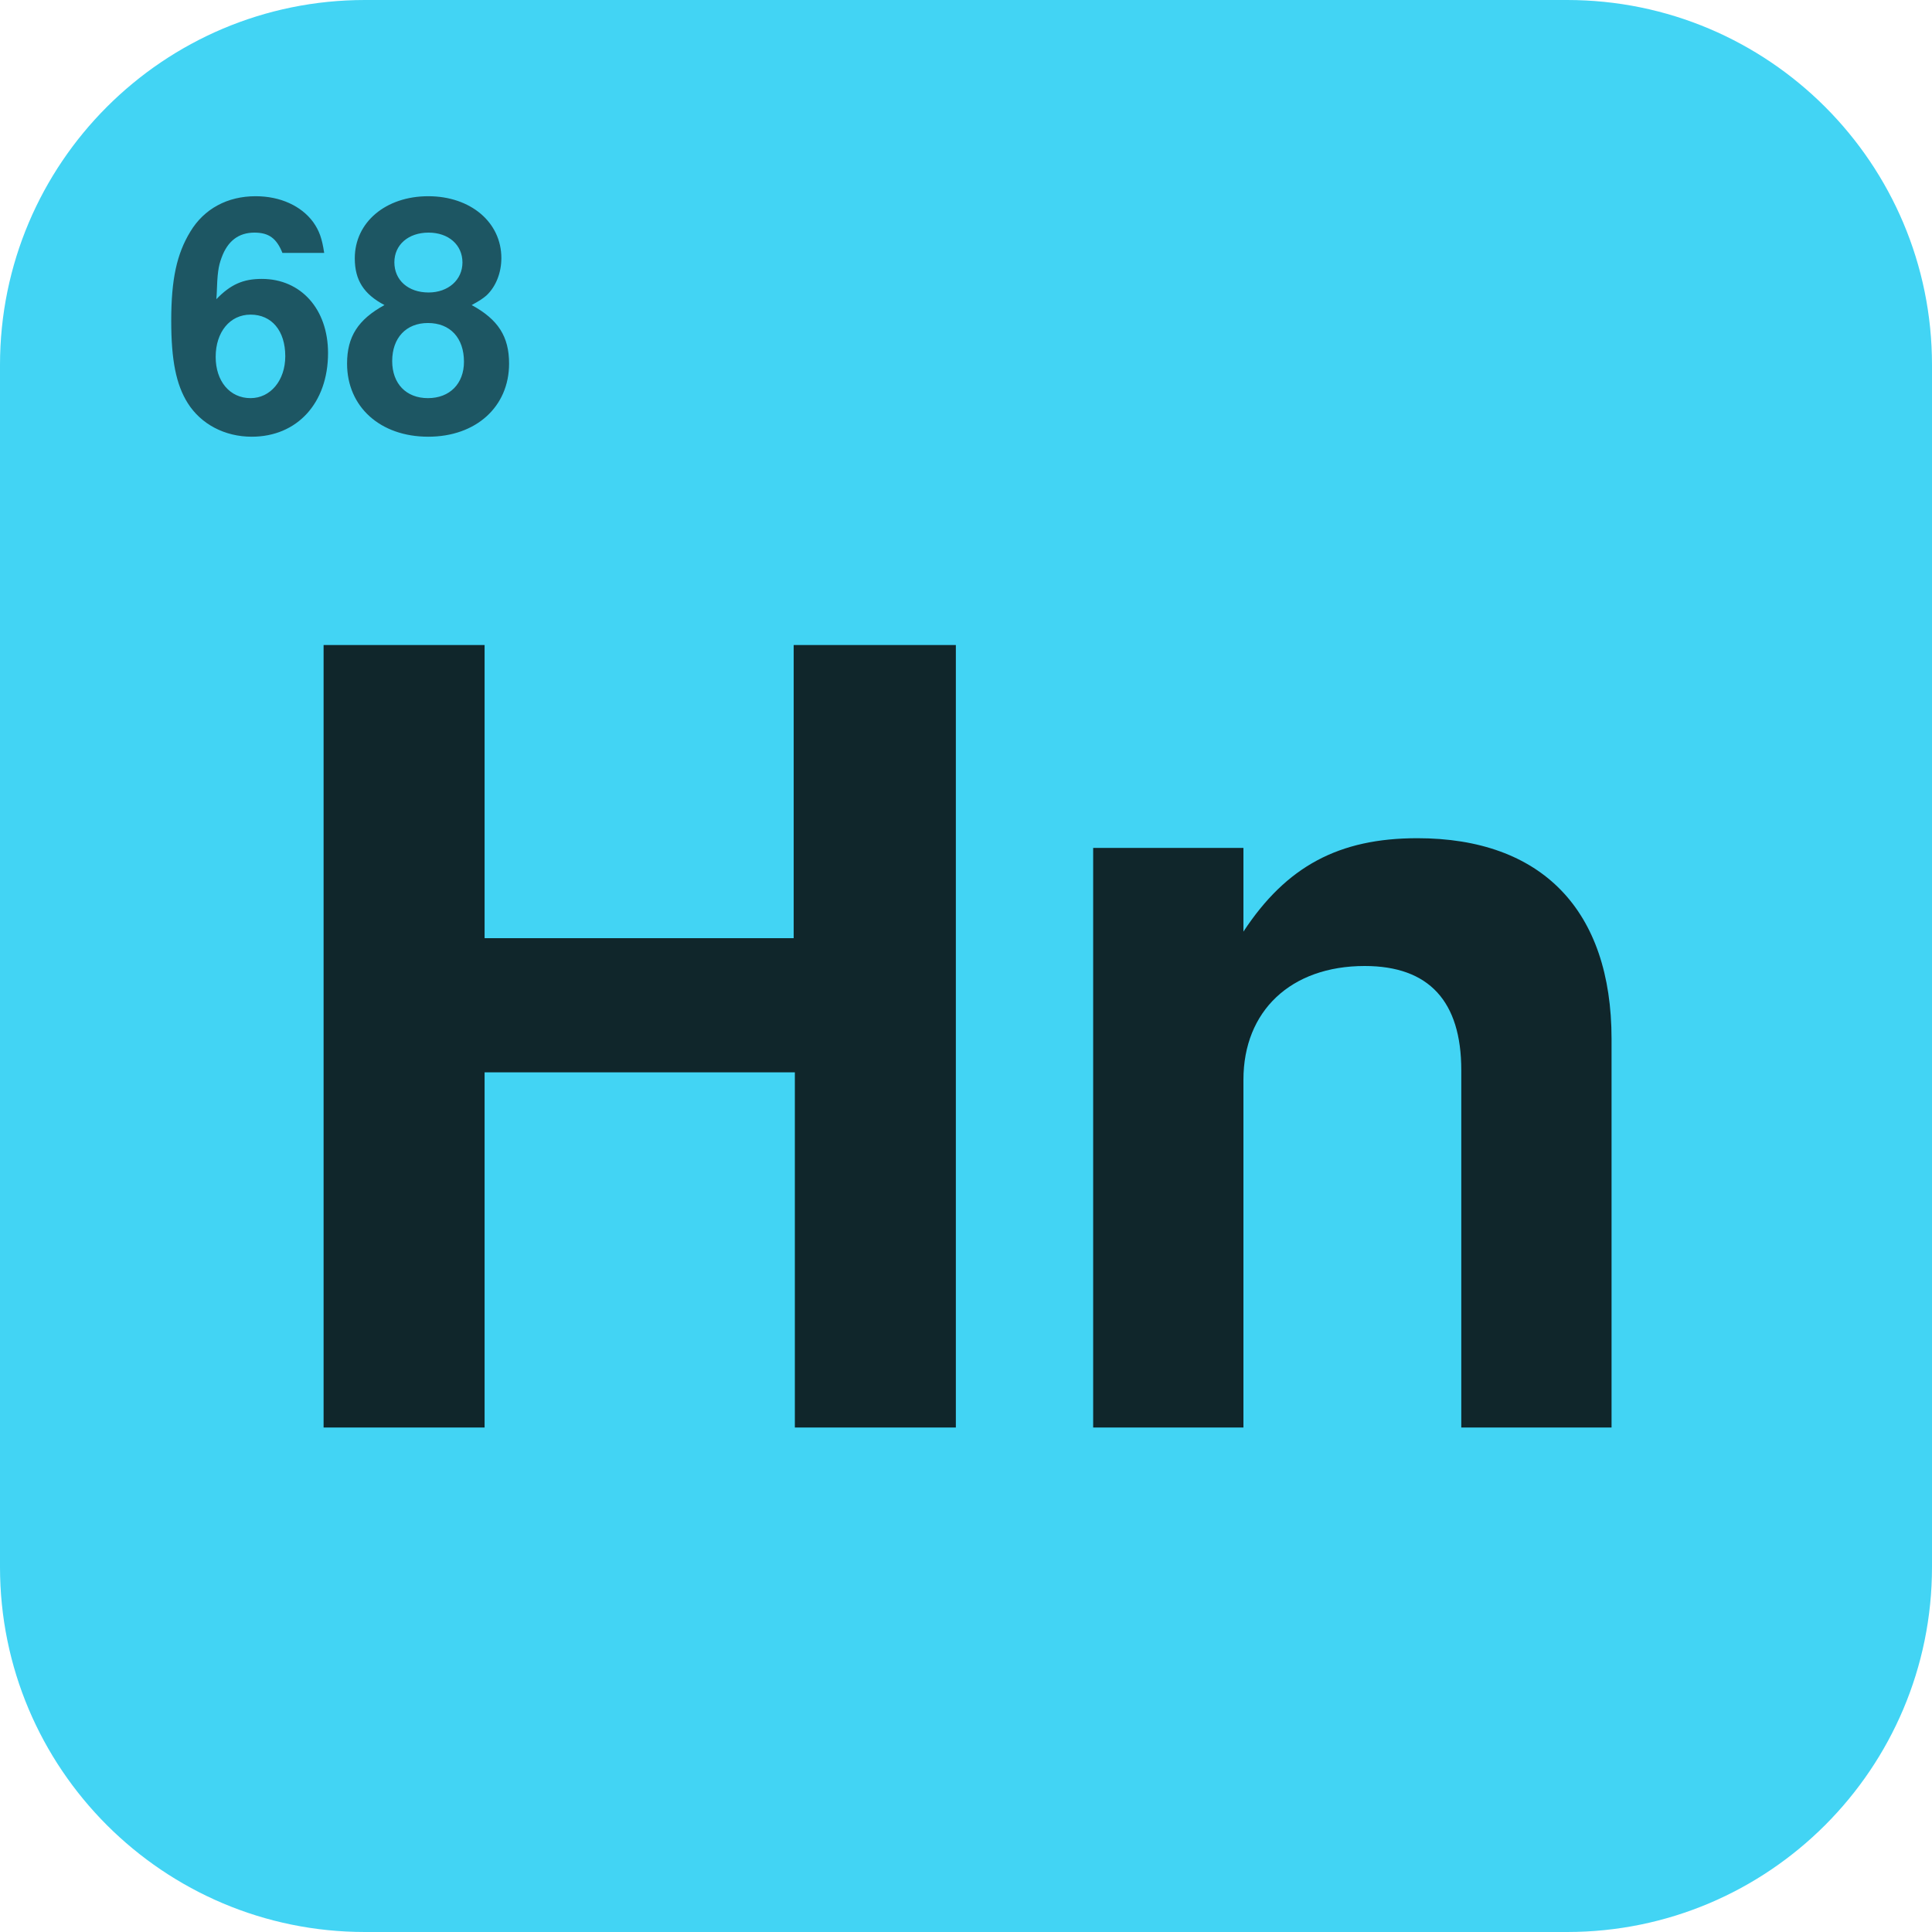
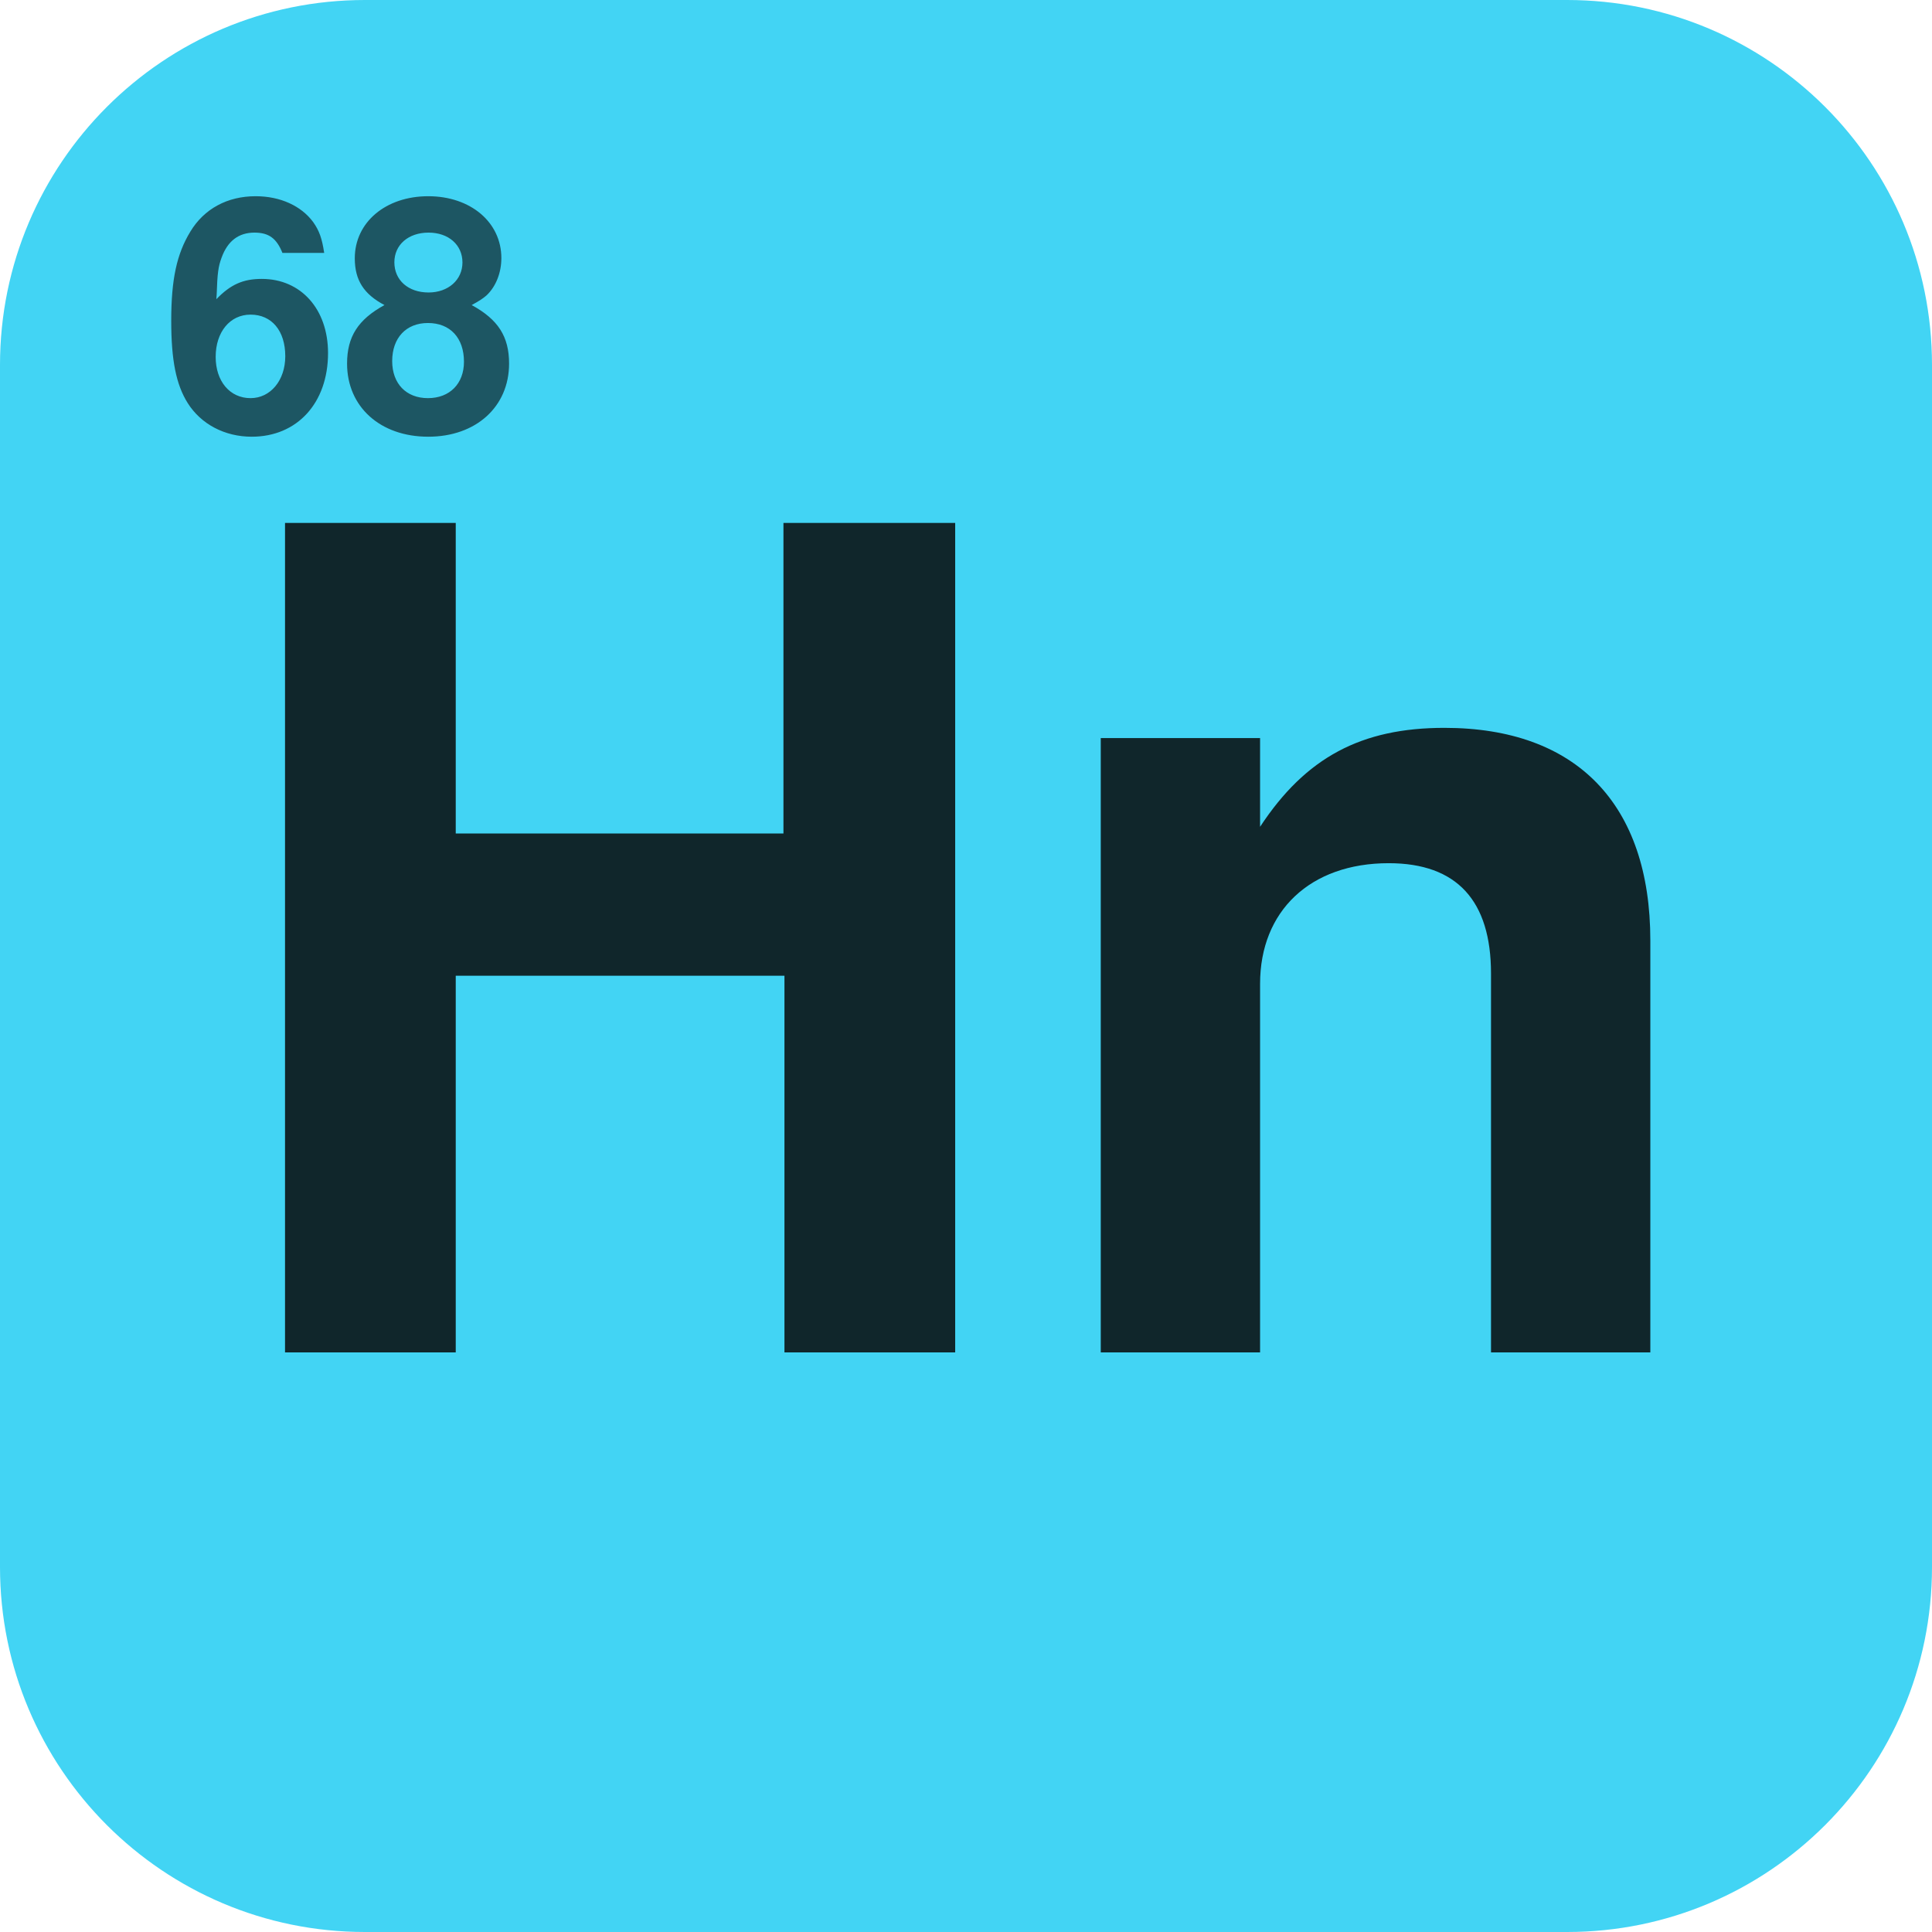
<svg xmlns="http://www.w3.org/2000/svg" viewBox="0 0 180 180" role="img" aria-label="Haydn periodic table">
  <rect width="180" height="180" rx="34" fill="#42d4f4" />
  <text x="15" y="40" font-family="Helvetica, Arial, sans-serif" font-size="30" font-weight="600" fill="#10262b" fill-opacity="0.72">68</text>
-   <text x="90" y="133" font-family="Helvetica, Arial, sans-serif" font-weight="bold" font-size="100" fill="#10262b" text-anchor="middle">Hn</text>
+   <text x="90" y="126" font-family="Helvetica, Arial, sans-serif" font-weight="bold" font-size="106" fill="#10262b" text-anchor="middle">Hn</text>
</svg>
